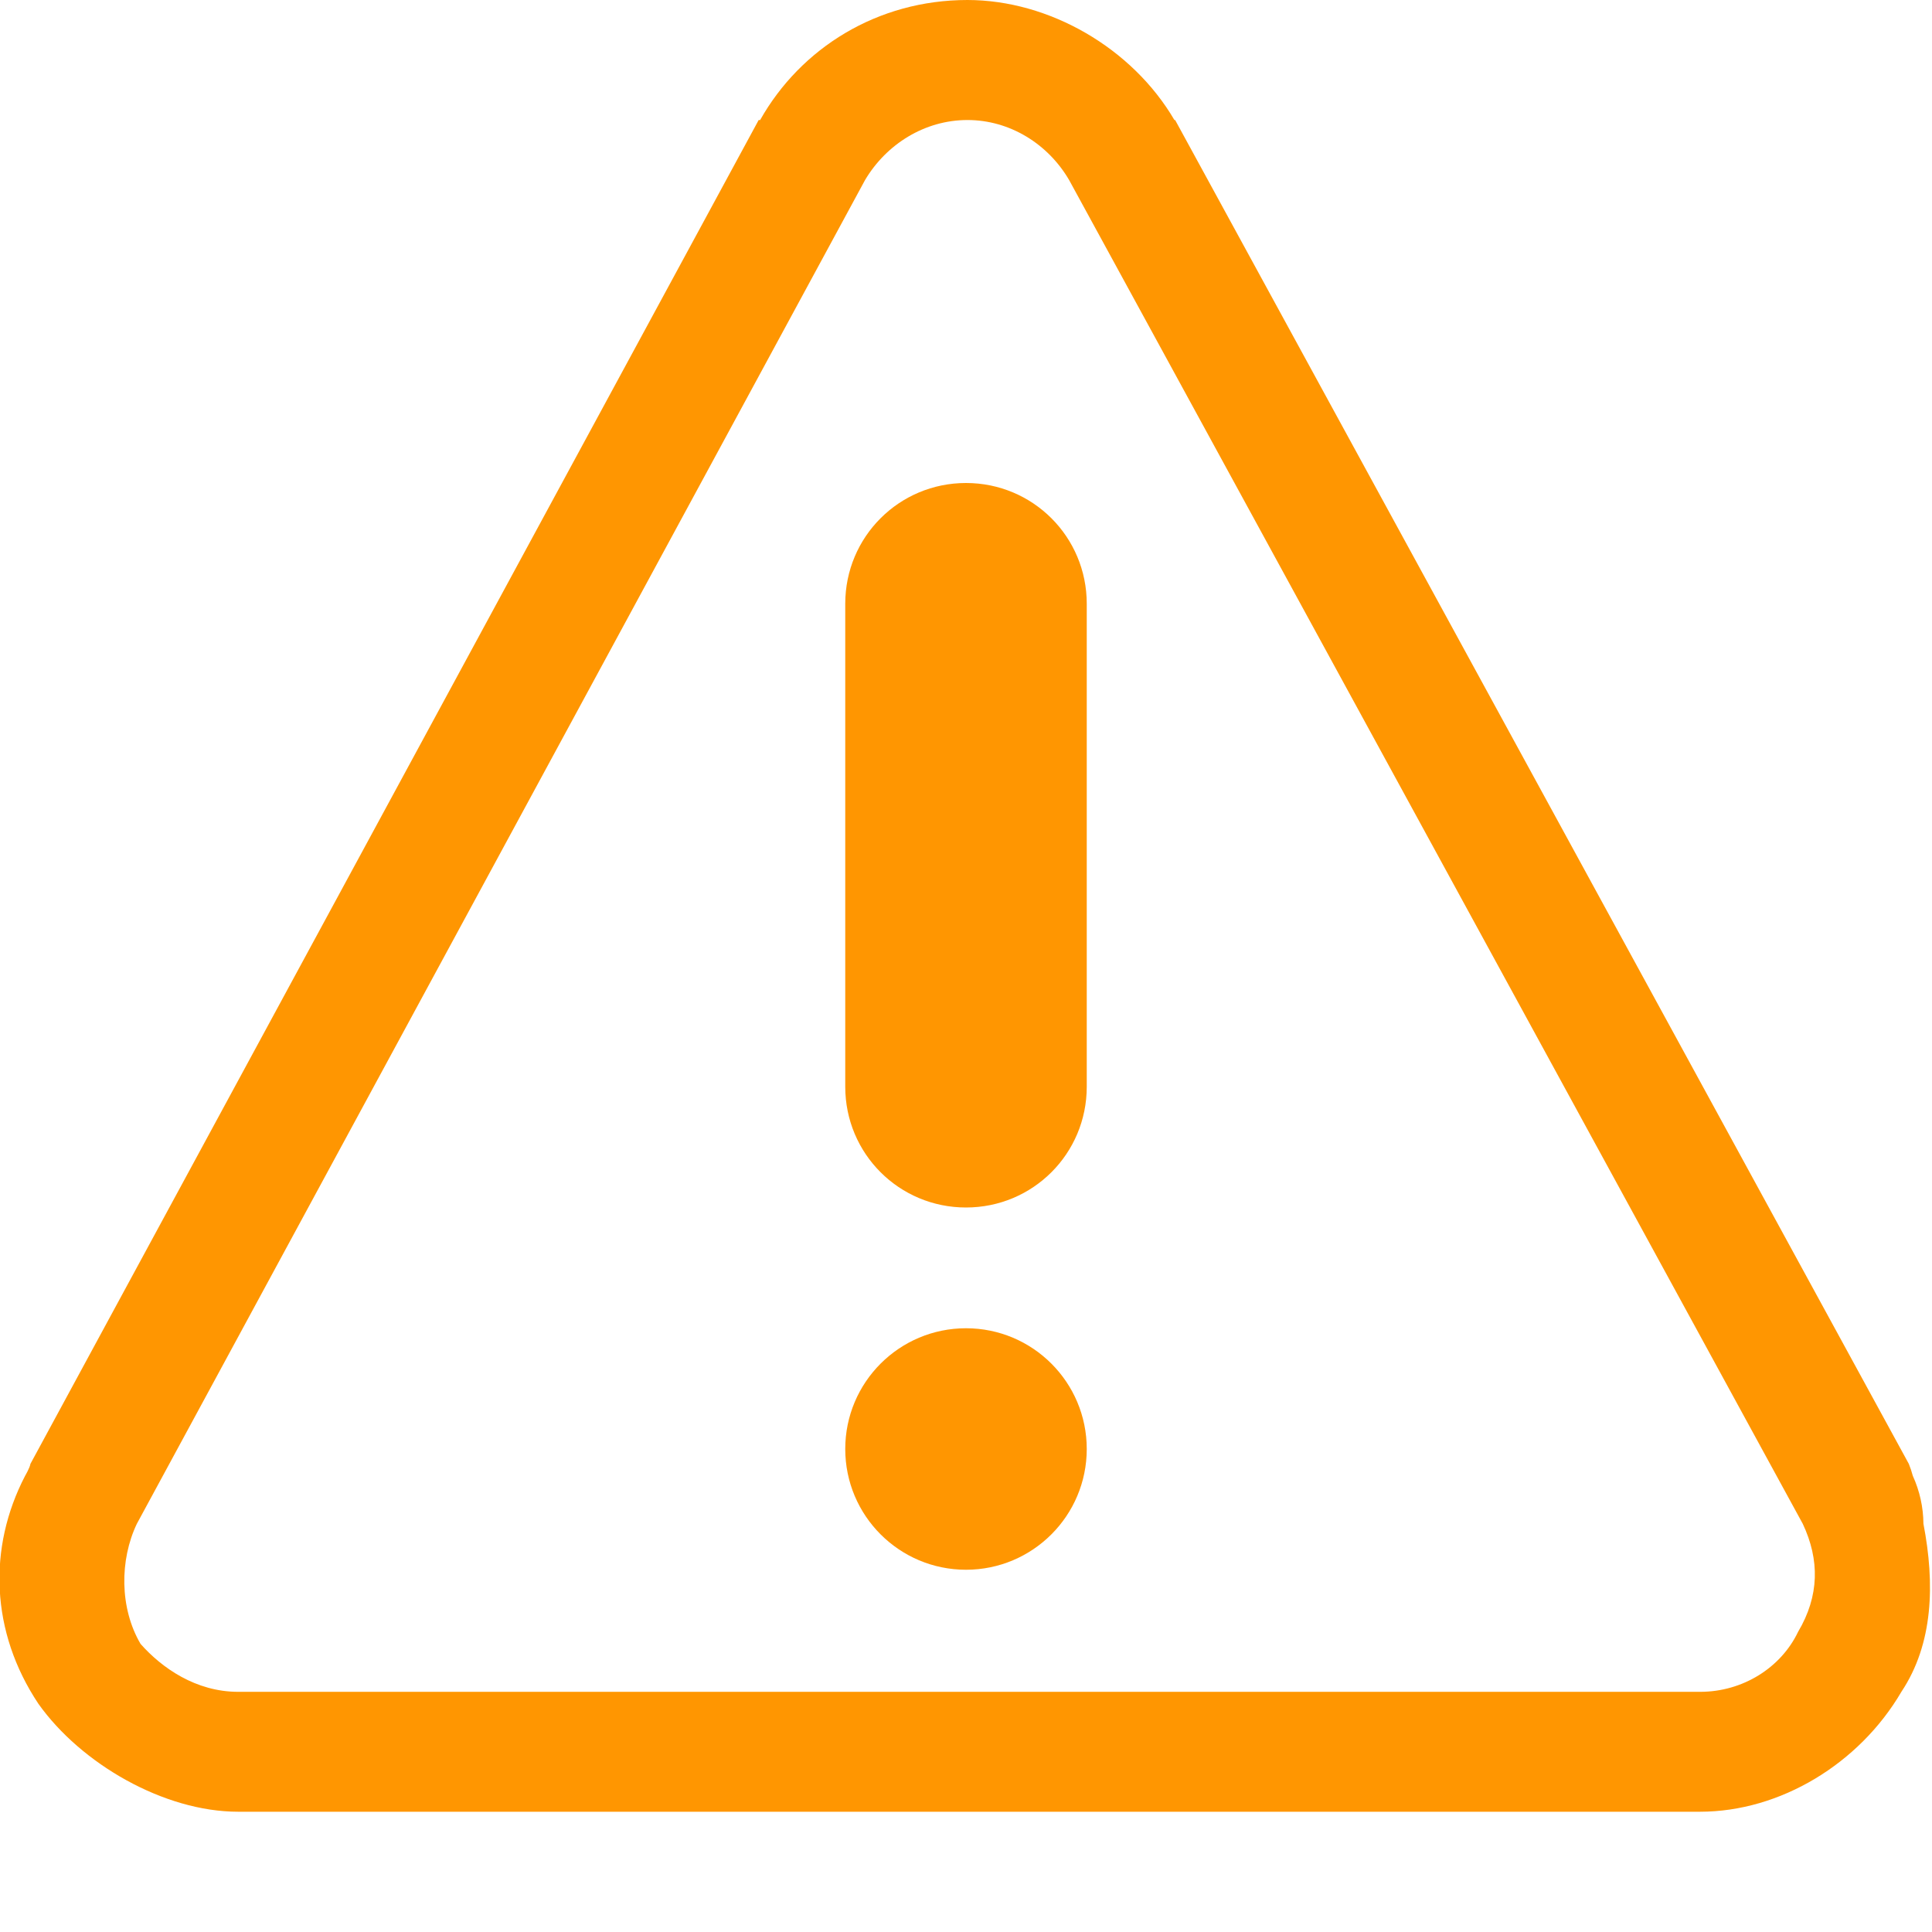
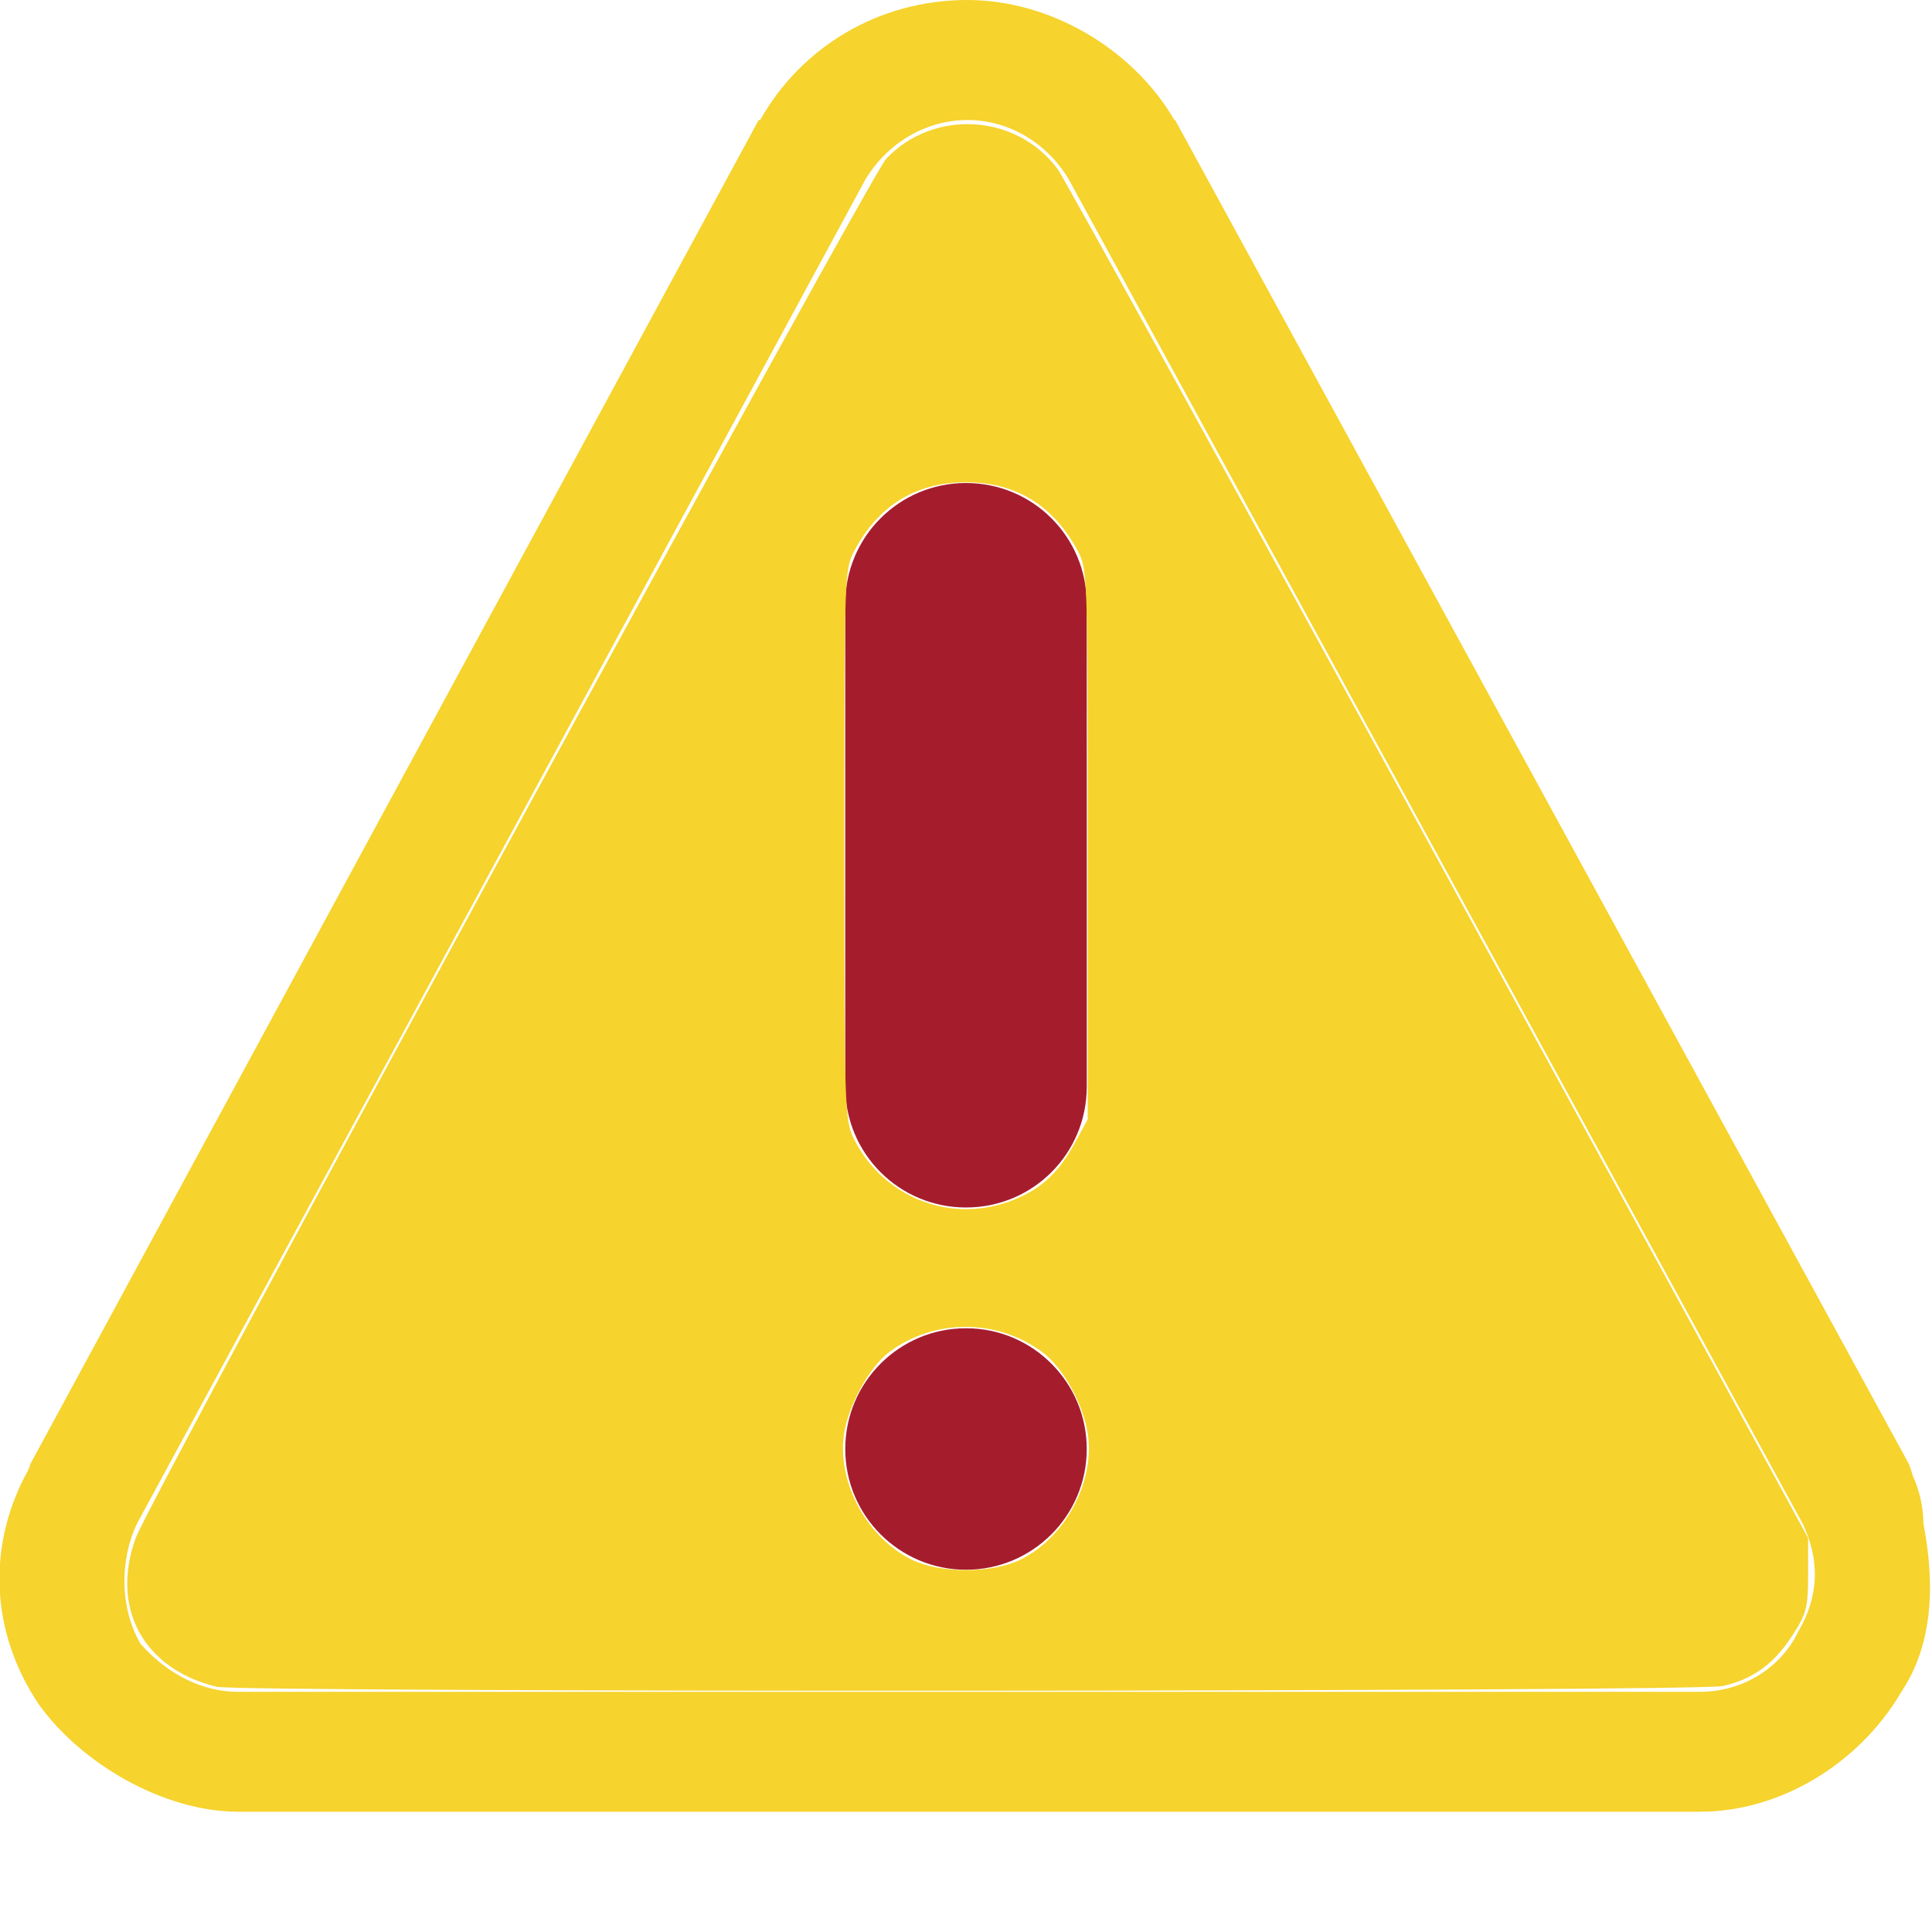
- <svg xmlns="http://www.w3.org/2000/svg" viewBox="0 0 16 16" version="1.1">
-   <g fill="#ff9601">
-     <path class="warning" d="m8.012 0c-0.745 0-1.38 0.397-1.717 0.994-0.004-2.274e-5 -0.008-2.274e-5 -0.012 0l-6.031 11.129c-0.005 0.033-0.044 0.099-0.044 0.099-0.31 0.596-0.287 1.292 0.11 1.888 0.353 0.497 1.04 0.894 1.654 0.894h12.107c0.663 0 1.319-0.397 1.668-0.994 0.264-0.397 0.278-0.894 0.182-1.391-0.001-0.137-0.031-0.272-0.088-0.397-0.009-0.034-0.02-0.067-0.033-0.099l-6.076-11.129c-0.002-5.69e-6 -0.004-5.69e-6 -0.006 0-0.349-0.596-1.036-0.994-1.715-0.994zm0 0.994c0.352 0 0.668 0.199 0.842 0.497l6.076 11.129c0.14 0.298 0.138 0.596-0.039 0.894-0.142 0.298-0.459 0.497-0.811 0.497h-12.107c-0.352 0-0.634-0.199-0.809-0.397-0.175-0.298-0.173-0.696-0.031-0.994l6.031-11.129c0.177-0.298 0.495-0.497 0.848-0.497z" />
-     <path class="warning" d="m8 4c0.554 0 1 0.446 1 1v4c0 0.554-0.446 1-1 1s-1-0.446-1-1v-4c0-0.554 0.446-1 1-1z" />
-     <path class="warning" d="m9 12a1 1 0 0 1-1 1 1 1 0 0 1-1-1 1 1 0 0 1 1-1 1 1 0 0 1 1 1z" />
+ <svg xmlns="http://www.w3.org/2000/svg" viewBox="0 0 16 16" version="1.1" id="svg3">
+   <defs id="defs3" />
+   <g fill="#ff9601" id="g3">
+     <path class="warning" d="M 8.012,0 C 7.267,0 6.632,0.397 6.295,0.994 c -0.004,-2.274e-5 -0.008,-2.274e-5 -0.012,0 l -6.031,11.129 c -0.005,0.033 -0.044,0.099 -0.044,0.099 -0.31,0.596 -0.287,1.292 0.11,1.888 0.353,0.497 1.04,0.894 1.654,0.894 h 12.107 c 0.663,0 1.319,-0.397 1.668,-0.994 0.264,-0.397 0.278,-0.894 0.182,-1.391 -0.001,-0.137 -0.031,-0.272 -0.088,-0.397 -0.009,-0.034 -0.02,-0.067 -0.033,-0.099 l -6.076,-11.129 c -0.002,-5.69e-6 -0.004,-5.69e-6 -0.006,0 C 9.378,0.398 8.691,7e-5 8.012,7e-5 Z m 0,0.994 c 0.352,0 0.668,0.199 0.842,0.497 l 6.076,11.129 c 0.14,0.298 0.138,0.596 -0.039,0.894 -0.142,0.298 -0.459,0.497 -0.811,0.497 h -12.107 c -0.352,0 -0.634,-0.199 -0.809,-0.397 C 0.99,13.315 0.992,12.918 1.134,12.619 l 6.031,-11.129 C 7.342,1.192 7.66,0.994 8.013,0.994 Z" id="path1" style="display:inline;fill:#f6d32d;fill-opacity:1.0" />
+     <path class="warning" d="m8 4c0.554 0 1 0.446 1 1v4c0 0.554-0.446 1-1 1s-1-0.446-1-1v-4c0-0.554 0.446-1 1-1z" id="path2" style="fill:#a51d2d;fill-opacity:1.0" />
+     <path class="warning" d="m9 12a1 1 0 0 1-1 1 1 1 0 0 1-1-1 1 1 0 0 1 1-1 1 1 0 0 1 1 1z" id="path3" style="fill:#a51d2d;fill-opacity:1.0" />
  </g>
+   <path style="fill:#f6d32d;stroke-width:0.04;fill-opacity:1.0" d="M 1.794,13.969 C 1.188,13.822 0.913,13.317 1.124,12.737 1.243,12.408 7.199,1.464 7.339,1.315 7.732,0.9 8.417,0.941 8.758,1.399 8.812,1.472 10.233,4.053 11.915,7.134 l 3.059,5.603 v 0.303 c 0,0.273 -0.013,0.323 -0.13,0.504 -0.153,0.236 -0.326,0.362 -0.576,0.419 -0.21,0.048 -12.277,0.054 -12.475,0.006 z m 6.658,-1.054 c 0.367,-0.178 0.616,-0.641 0.557,-1.038 -0.036,-0.244 -0.201,-0.545 -0.369,-0.673 -0.375,-0.286 -0.909,-0.287 -1.282,-0.002 -0.16,0.122 -0.338,0.449 -0.369,0.679 -0.055,0.399 0.19,0.852 0.561,1.035 0.235,0.116 0.663,0.116 0.903,-9.1e-5 z M 8.346,9.955 C 8.598,9.866 8.753,9.732 8.889,9.487 L 9.008,9.27 V 6.993 c 0,-2.258 -7.493e-4,-2.279 -0.087,-2.439 -0.201,-0.371 -0.511,-0.56 -0.921,-0.56 -0.41,0 -0.72,0.188 -0.921,0.56 -0.086,0.16 -0.087,0.181 -0.087,2.439 0,2.183 0.003,2.284 0.079,2.437 0.236,0.476 0.778,0.699 1.273,0.525 z" id="path4" />
</svg>
